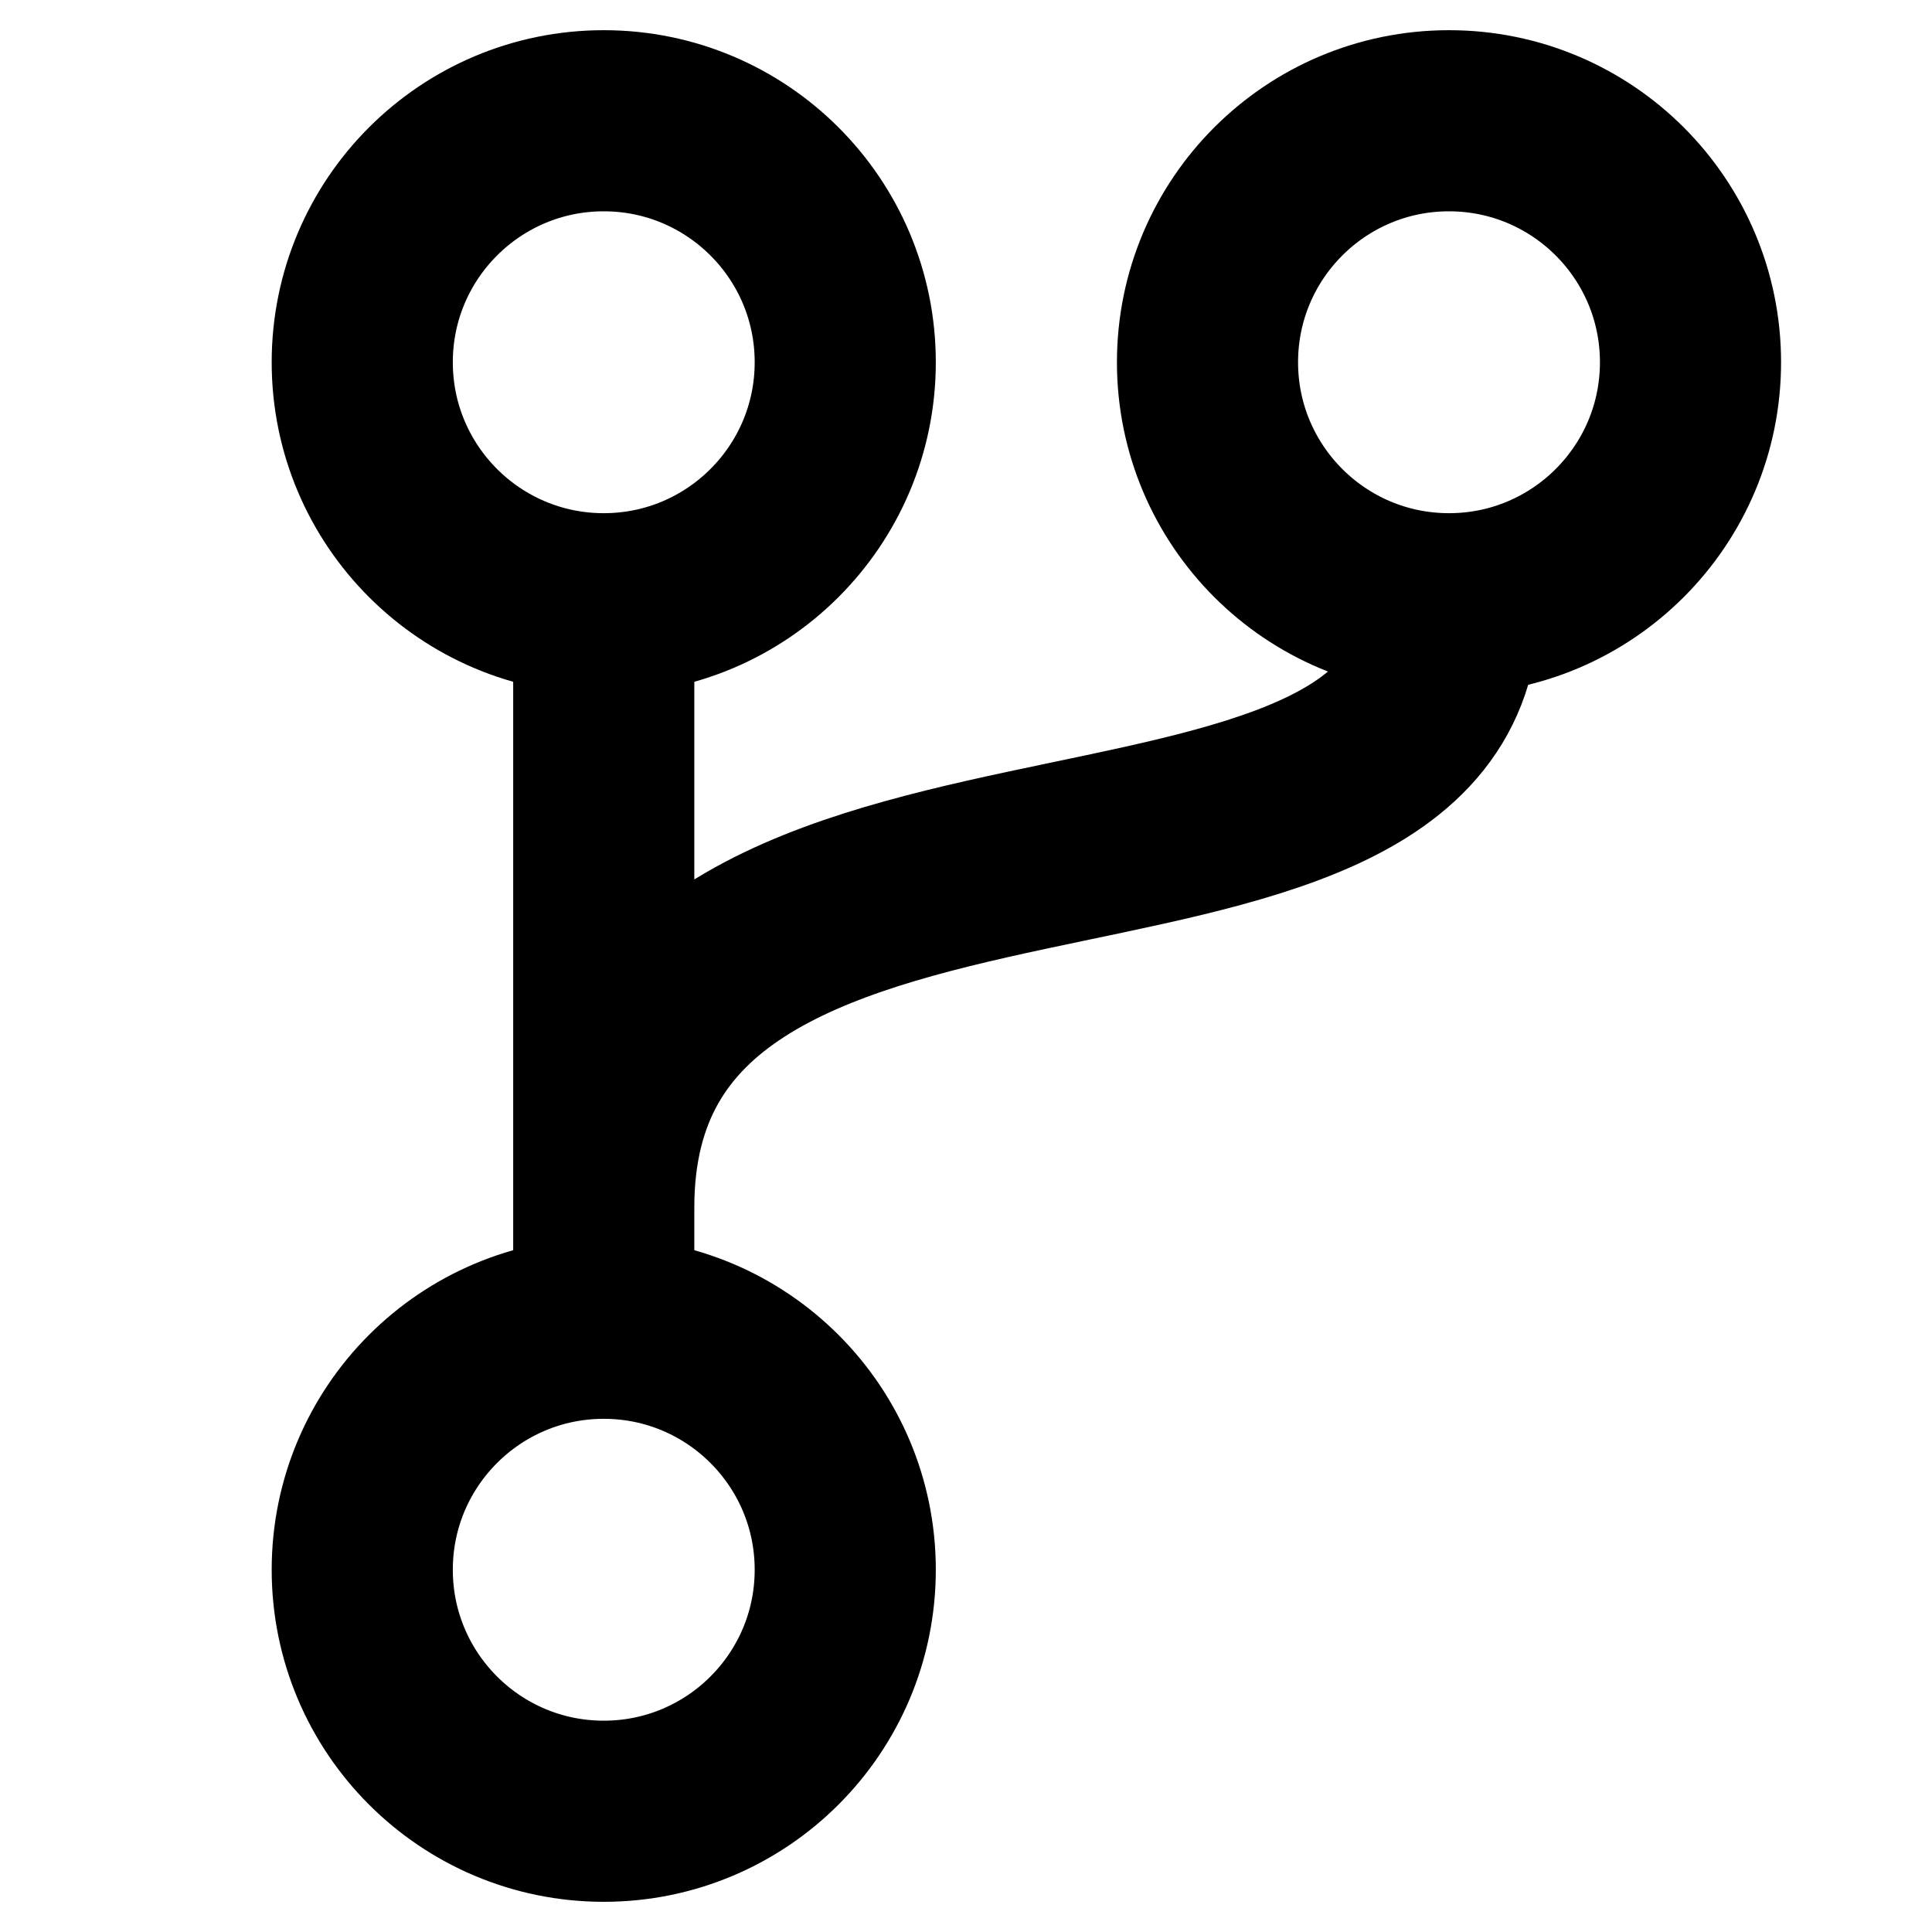
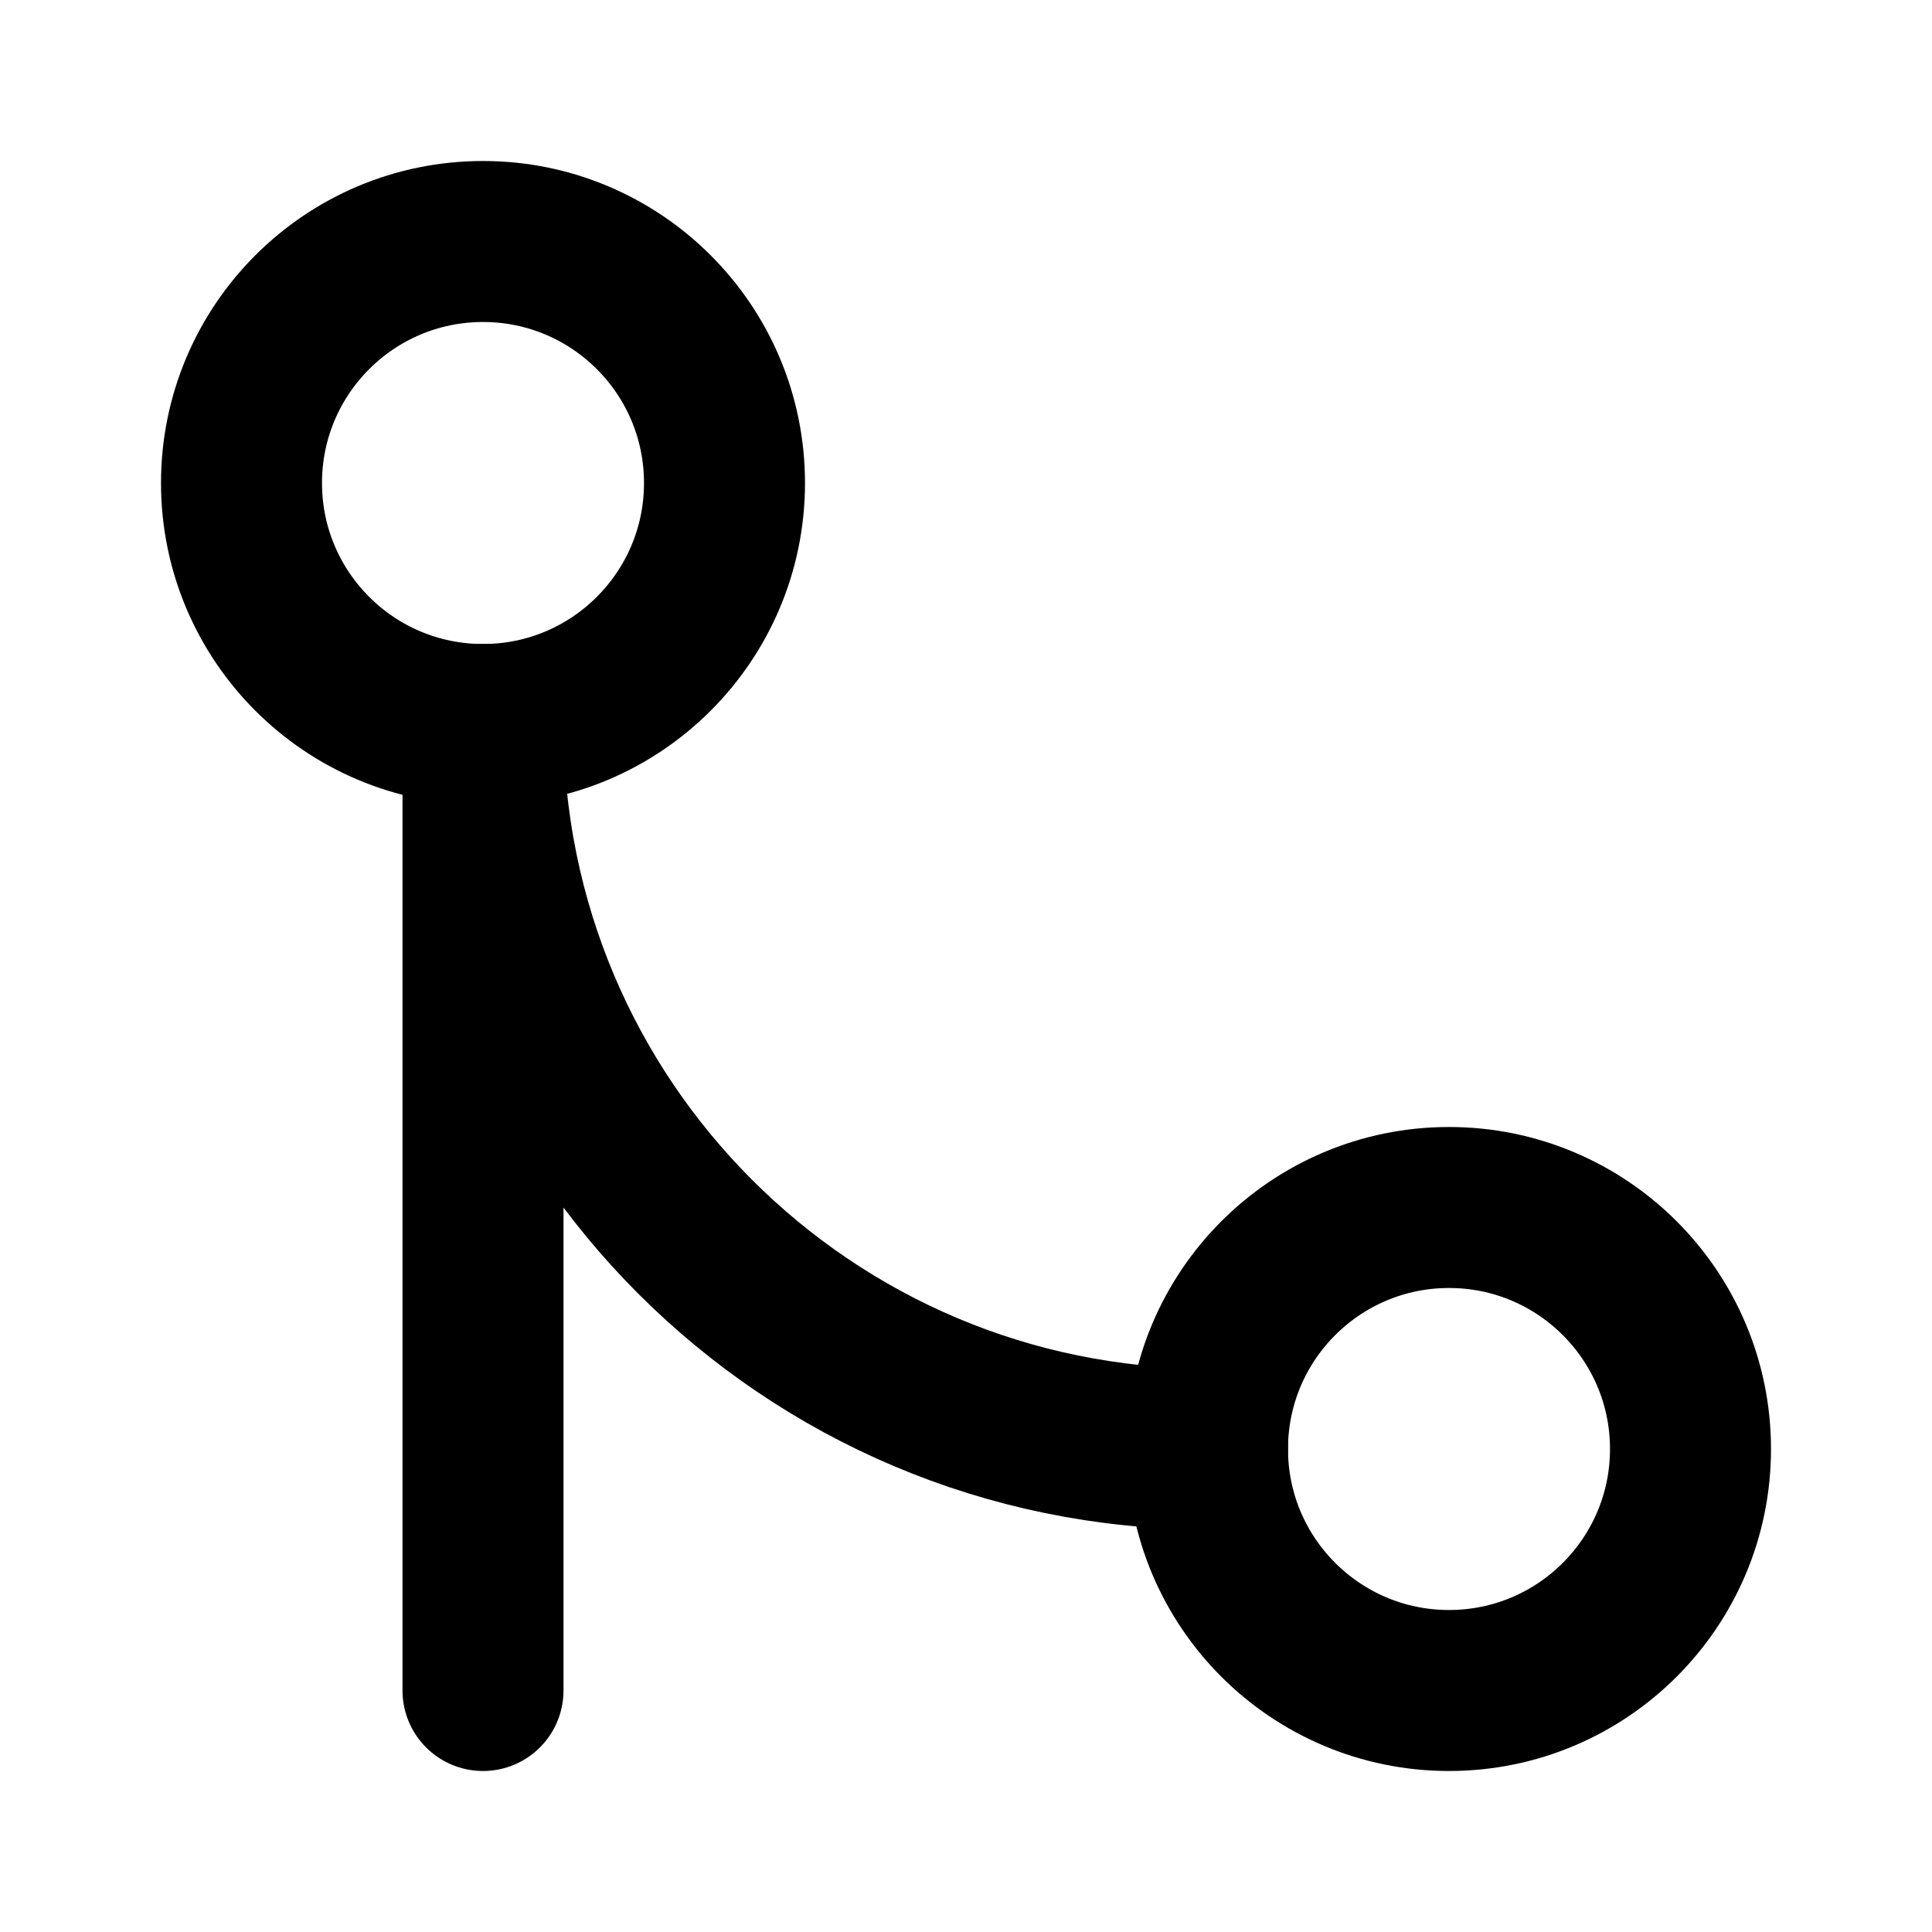
- <svg xmlns="http://www.w3.org/2000/svg" width="16" height="16" viewBox="0 0 16 16">
-   <g fill="none" stroke="currentColor" stroke-width="1.5">
-     <circle cx="5" cy="3" r="2" />
-     <circle cx="5" cy="13" r="2" />
-     <circle cx="12" cy="3" r="2" />
-     <path d="M5 5v6m7-6c0 3-7 1-7 5" />
-   </g>
+ <svg xmlns="http://www.w3.org/2000/svg" width="24" height="24" viewBox="0 0 24 24" fill="none" stroke="currentColor" stroke-width="2" stroke-linecap="round" stroke-linejoin="round">
+   <circle cx="18" cy="18" r="3" />
+   <circle cx="6" cy="6" r="3" />
+   <path d="M6 21V9a9 9 0 0 0 9 9" />
</svg>
